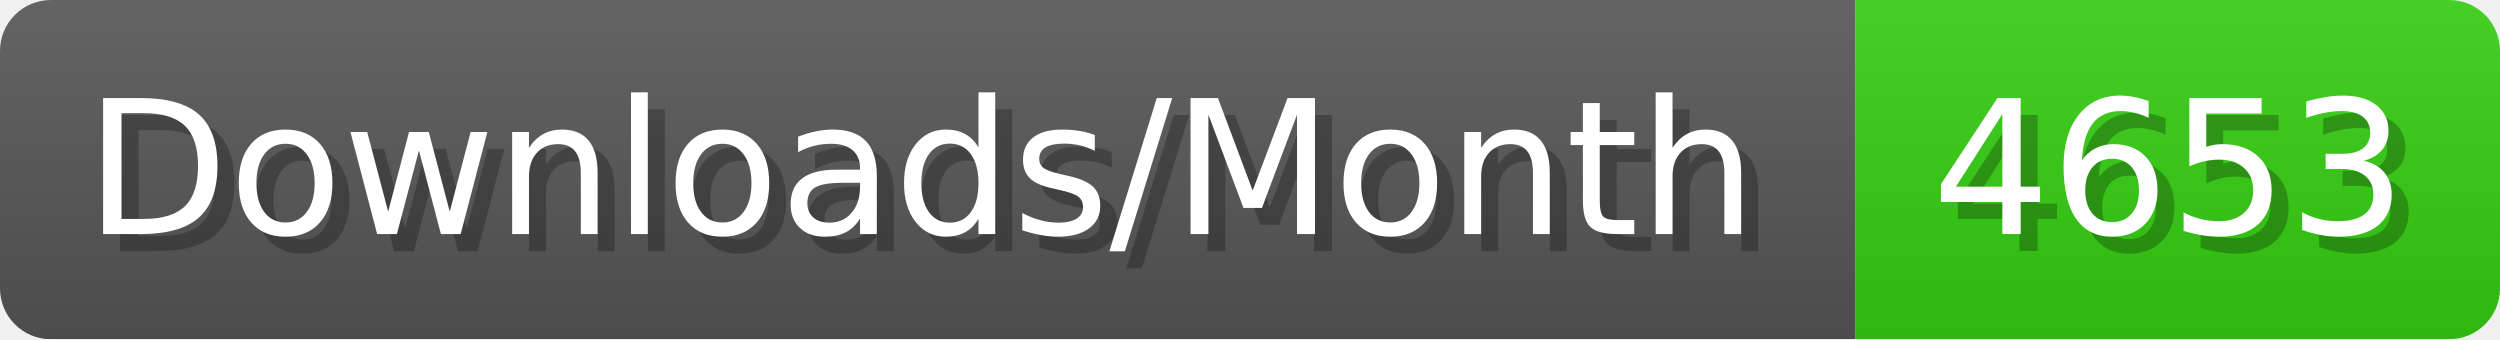
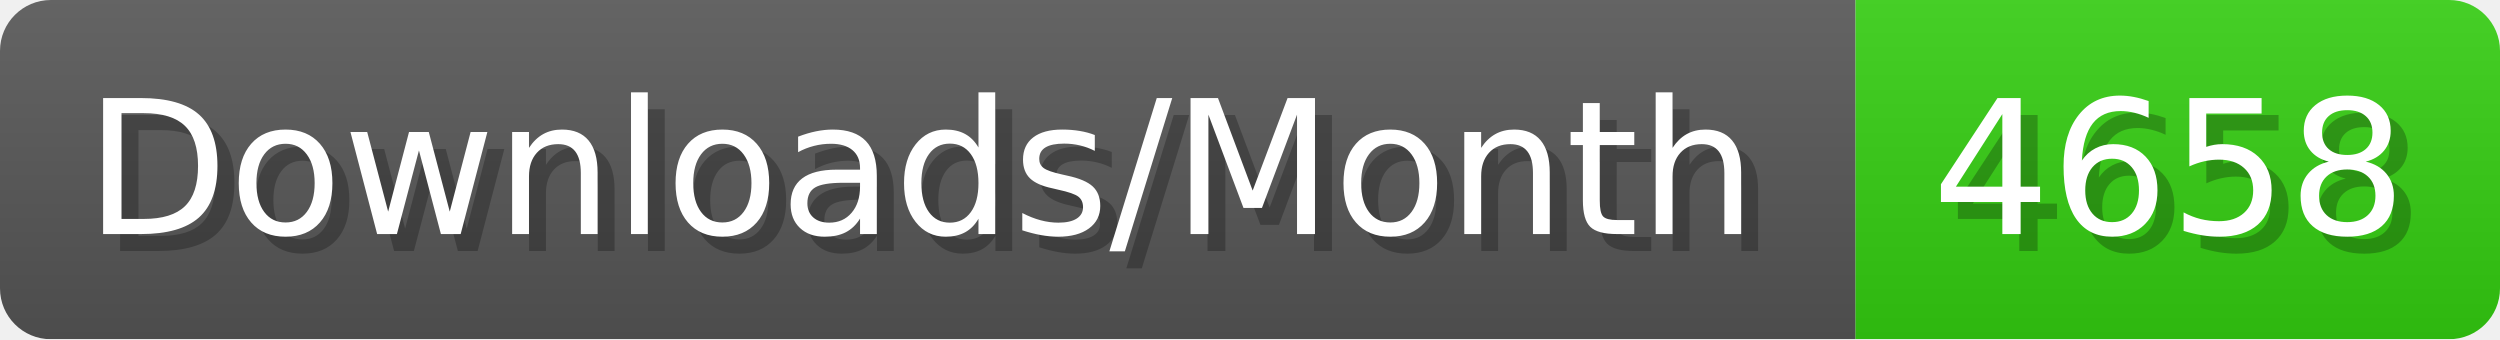
- <svg xmlns="http://www.w3.org/2000/svg" width="147.4" height="20" viewBox="0 0 1474 200" role="img" aria-label="Downloads/Month: 4653">
+ <svg xmlns="http://www.w3.org/2000/svg" width="147.4" height="20" viewBox="0 0 1474 200" role="img" aria-label="Downloads/Month: 4658">
  <linearGradient id="YlXUI" x2="0" y2="100%">
    <stop offset="0" stop-opacity=".1" stop-color="#EEE" />
    <stop offset="1" stop-opacity=".1" />
  </linearGradient>
  <mask id="JHhop">
    <rect width="1474" height="200" rx="30" fill="#FFF" />
  </mask>
  <g mask="url(#JHhop)">
    <rect width="1094" height="200" fill="#555" />
    <rect width="380" height="200" fill="#3C1" x="1094" />
    <rect width="1474" height="200" fill="url(#YlXUI)" />
  </g>
  <g aria-hidden="true" fill="#fff" text-anchor="start" font-family="Verdana,DejaVu Sans,sans-serif" font-size="110">
    <text x="60" y="148" textLength="994" fill="#000" opacity="0.25">Downloads/Month</text>
    <text x="50" y="138" textLength="994">Downloads/Month</text>
-     <text x="1149" y="148" textLength="280" fill="#000" opacity="0.25">4653</text>
-     <text x="1139" y="138" textLength="280">4653</text>
+     <text x="1149" y="148" textLength="280" fill="#000" opacity="0.25">4658</text>
+     <text x="1139" y="138" textLength="280">4658</text>
  </g>
</svg>
